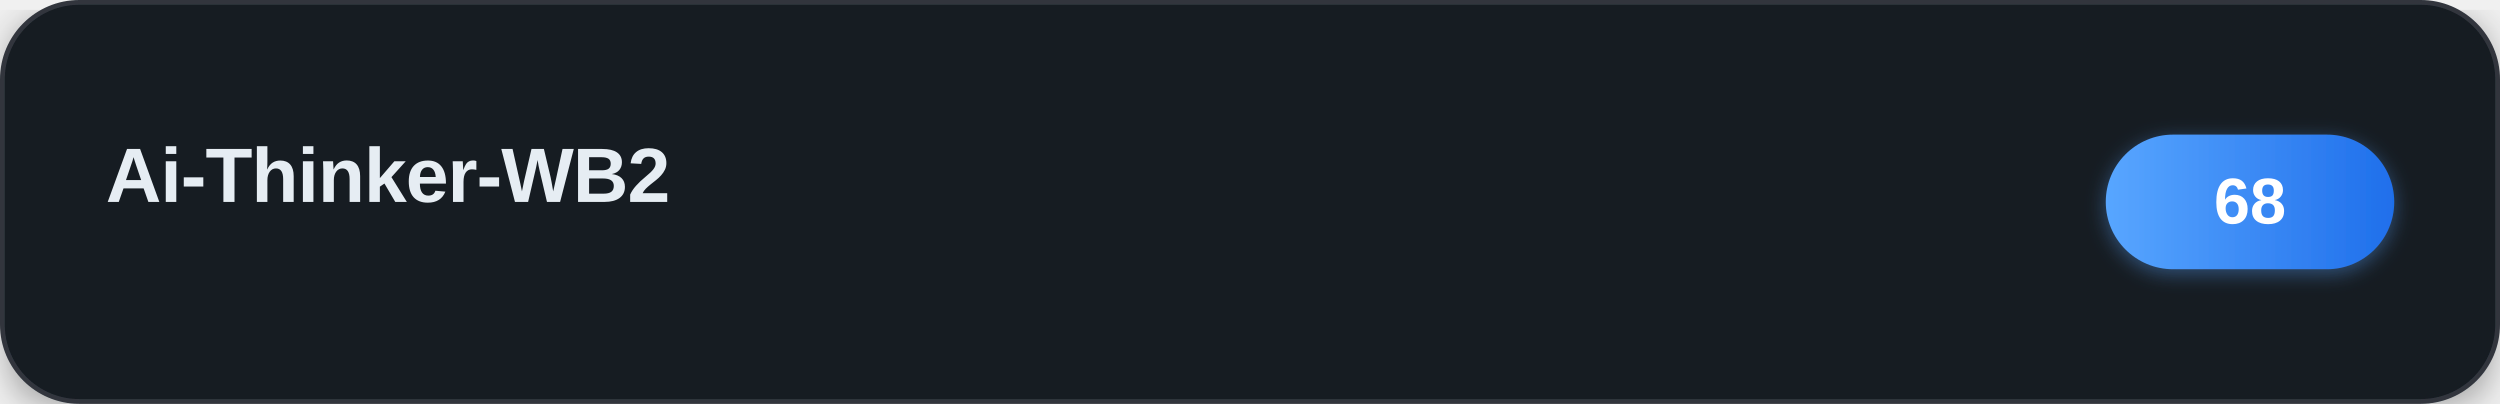
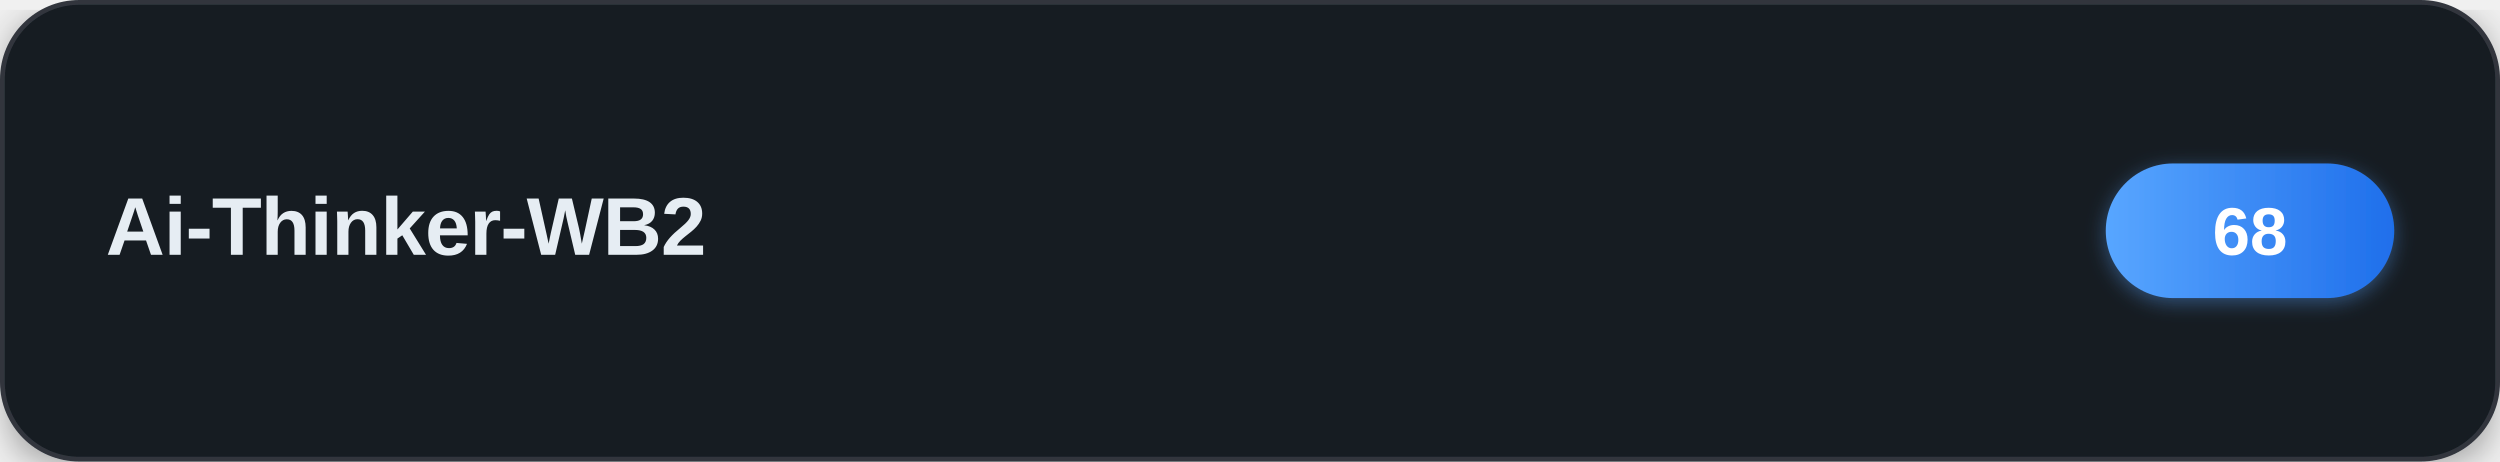
- <svg xmlns="http://www.w3.org/2000/svg" width="520" height="84" viewBox="0 0 520 84" role="img" aria-label="Ai-Thinker-WB2">
+ <svg xmlns="http://www.w3.org/2000/svg" width="520" height="96" viewBox="0 0 520 96" role="img" aria-label="Ai-Thinker-WB2">
  <defs>
    <linearGradient id="brand" x1="0" y1="0" x2="1" y2="0">
      <stop offset="0" stop-color="#58a6ff" />
      <stop offset="1" stop-color="#1f6feb" />
    </linearGradient>
    <filter id="cardShadow" x="-20%" y="-20%" width="140%" height="140%">
      <feDropShadow dx="0" dy="2" stdDeviation="4" flood-color="#000000" flood-opacity="0.35" />
    </filter>
    <filter id="pillShadow" x="-30%" y="-30%" width="160%" height="160%">
      <feDropShadow dx="0" dy="1" stdDeviation="2" flood-color="#58a6ff" flood-opacity="0.4" />
    </filter>
  </defs>
  <g filter="url(#cardShadow)">
-     <rect x="0.5" y="0.5" width="519" height="83" rx="16" fill="#161b22" stroke="#30363d" stroke-width="1" />
+     <rect x="0.5" y="0.5" width="519" height="95" rx="16" fill="#161b22" stroke="#30363d" stroke-width="1" />
  </g>
-   <text x="22" y="42" font-family="'Segoe UI',-apple-system,'Helvetica Neue',Arial,sans-serif" font-size="16" font-weight="700" letter-spacing="-0.2" fill="#e6edf3">Ai-Thinker-WB2</text>
+   <text x="22" y="53" font-family="'Segoe UI',-apple-system,'Helvetica Neue',Arial,sans-serif" font-size="17" font-weight="700" letter-spacing="-0.2" fill="#e6edf3">Ai-Thinker-WB2</text>
  <g filter="url(#pillShadow)">
-     <rect x="438" y="28" width="60" height="28" rx="14" fill="url(#brand)" />
+     <rect x="438" y="34" width="60" height="28" rx="14" fill="url(#brand)" />
  </g>
-   <text x="468" y="46.5" text-anchor="middle" font-family="'Segoe UI',-apple-system,'Helvetica Neue',Arial,sans-serif" font-size="13.5" font-weight="700" fill="#ffffff">68</text>
+   <text x="468" y="53" text-anchor="middle" font-family="'Segoe UI',-apple-system,'Helvetica Neue',Arial,sans-serif" font-size="14" font-weight="700" fill="#ffffff">68</text>
</svg>
